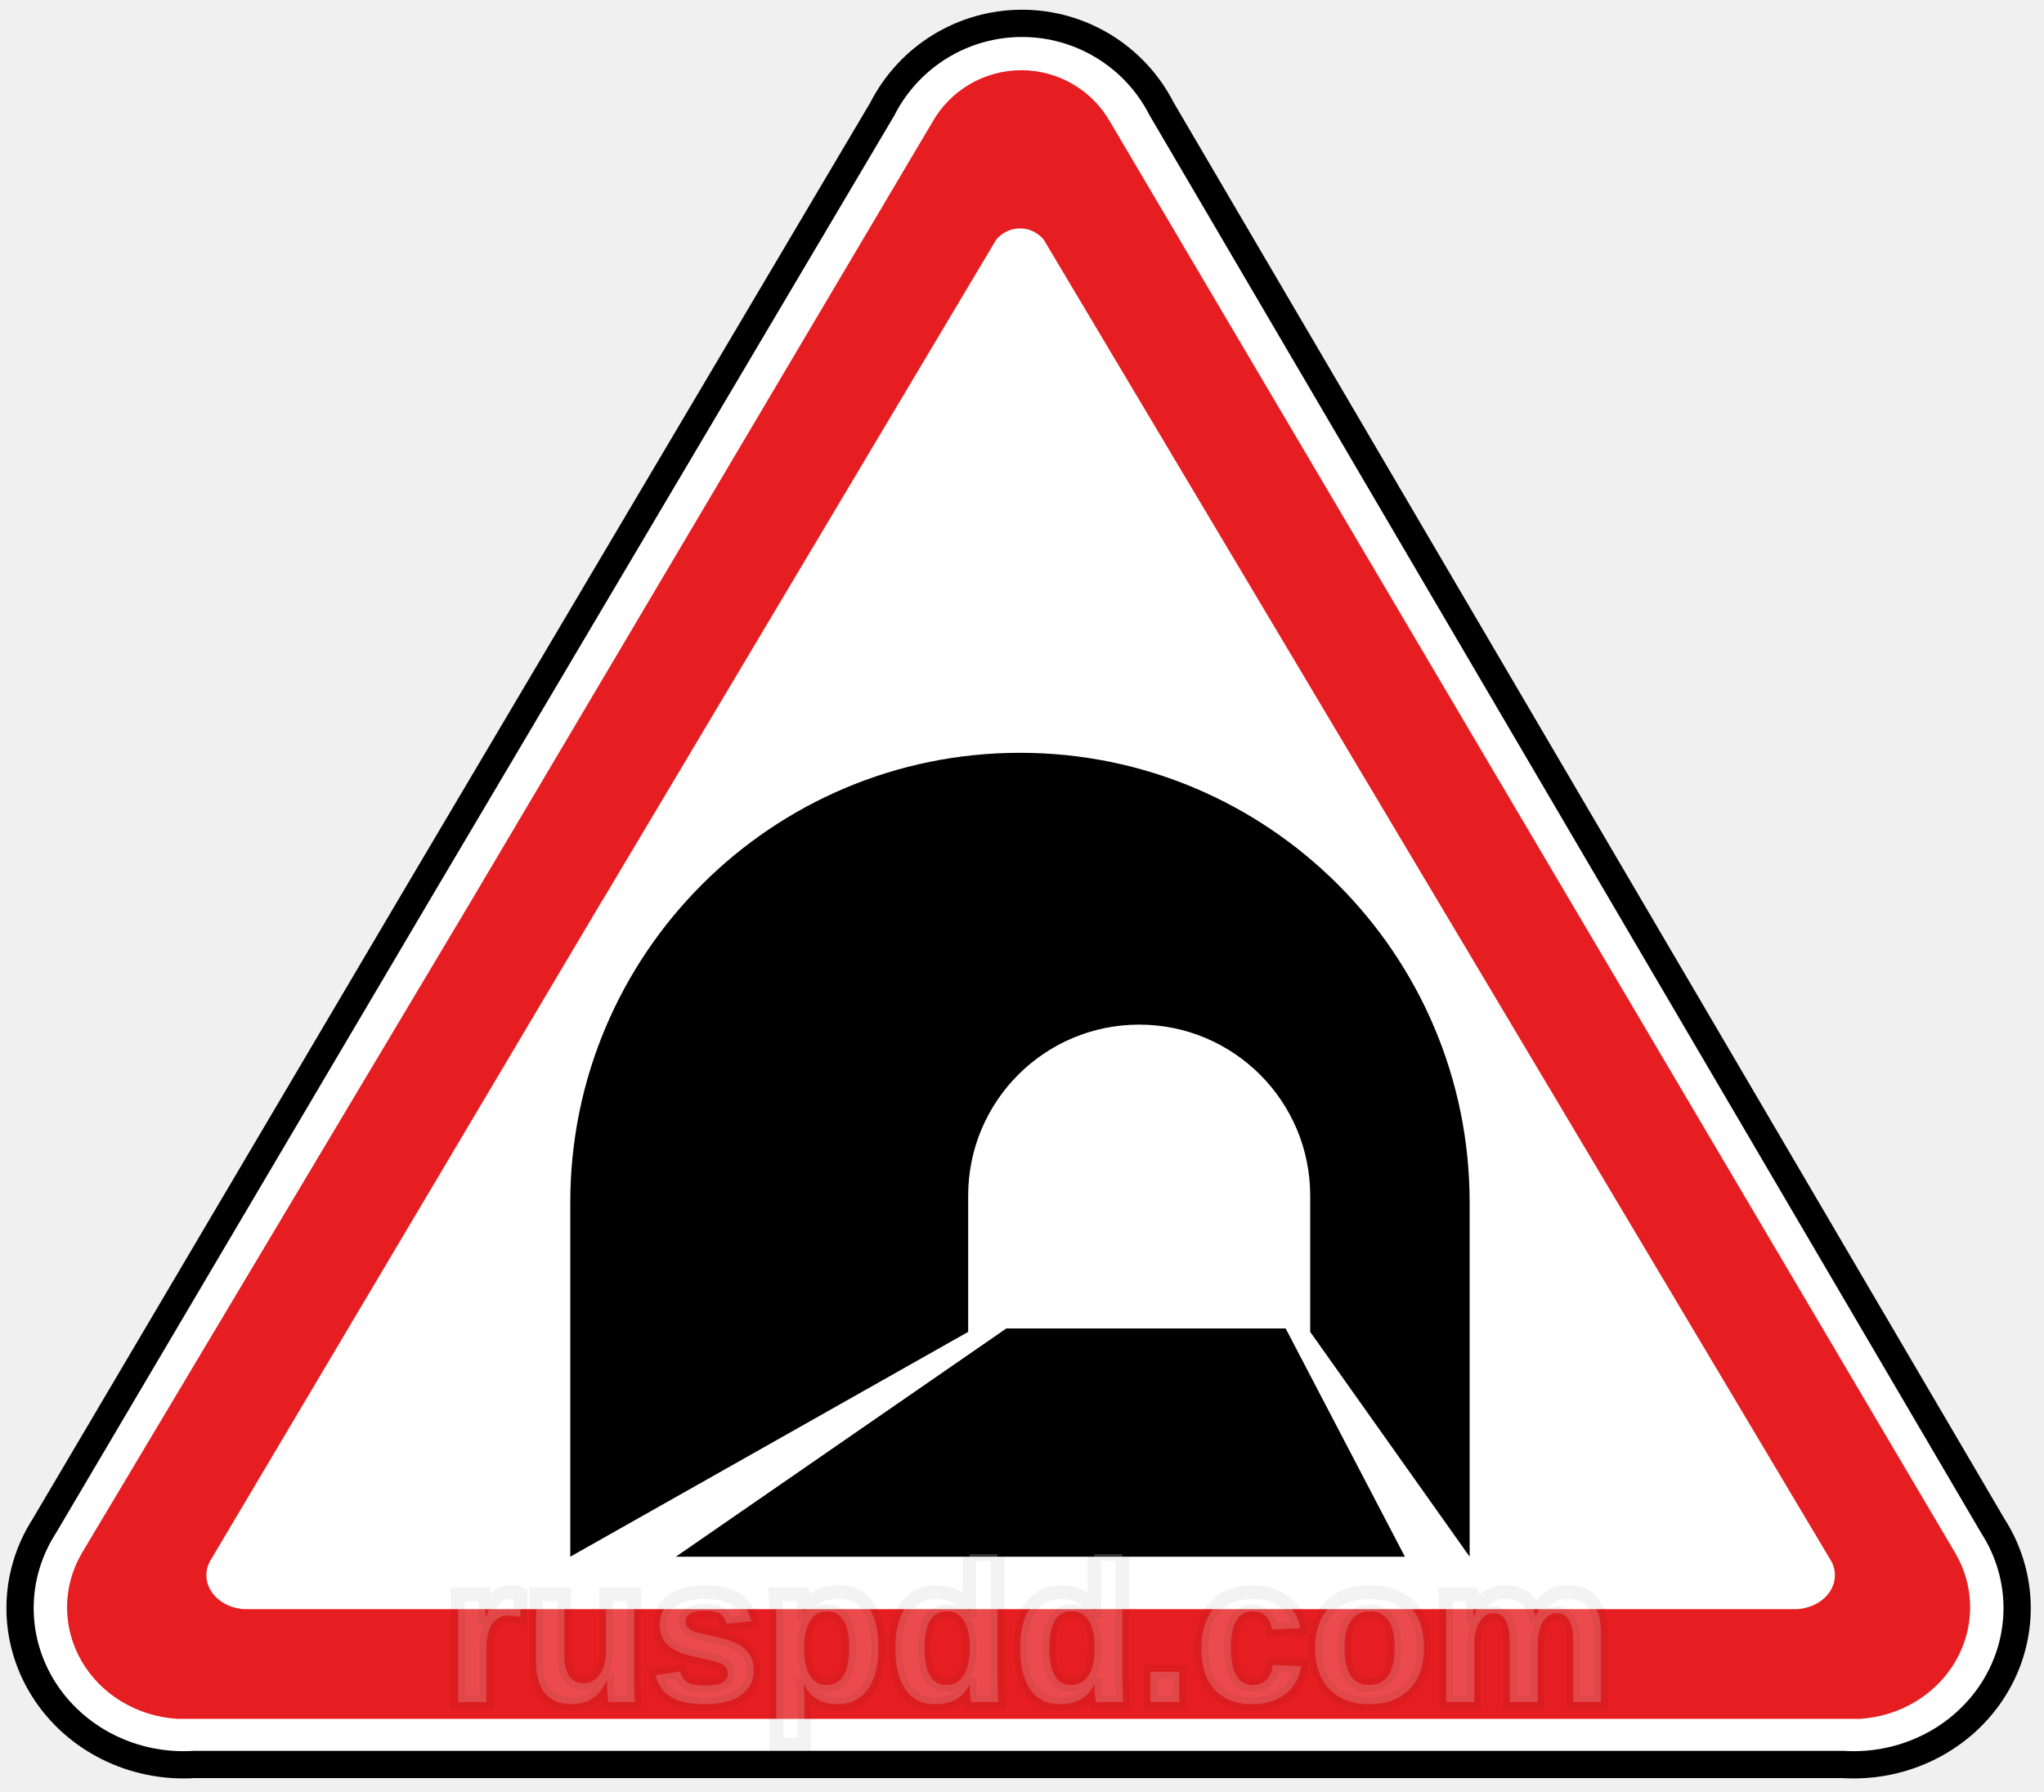
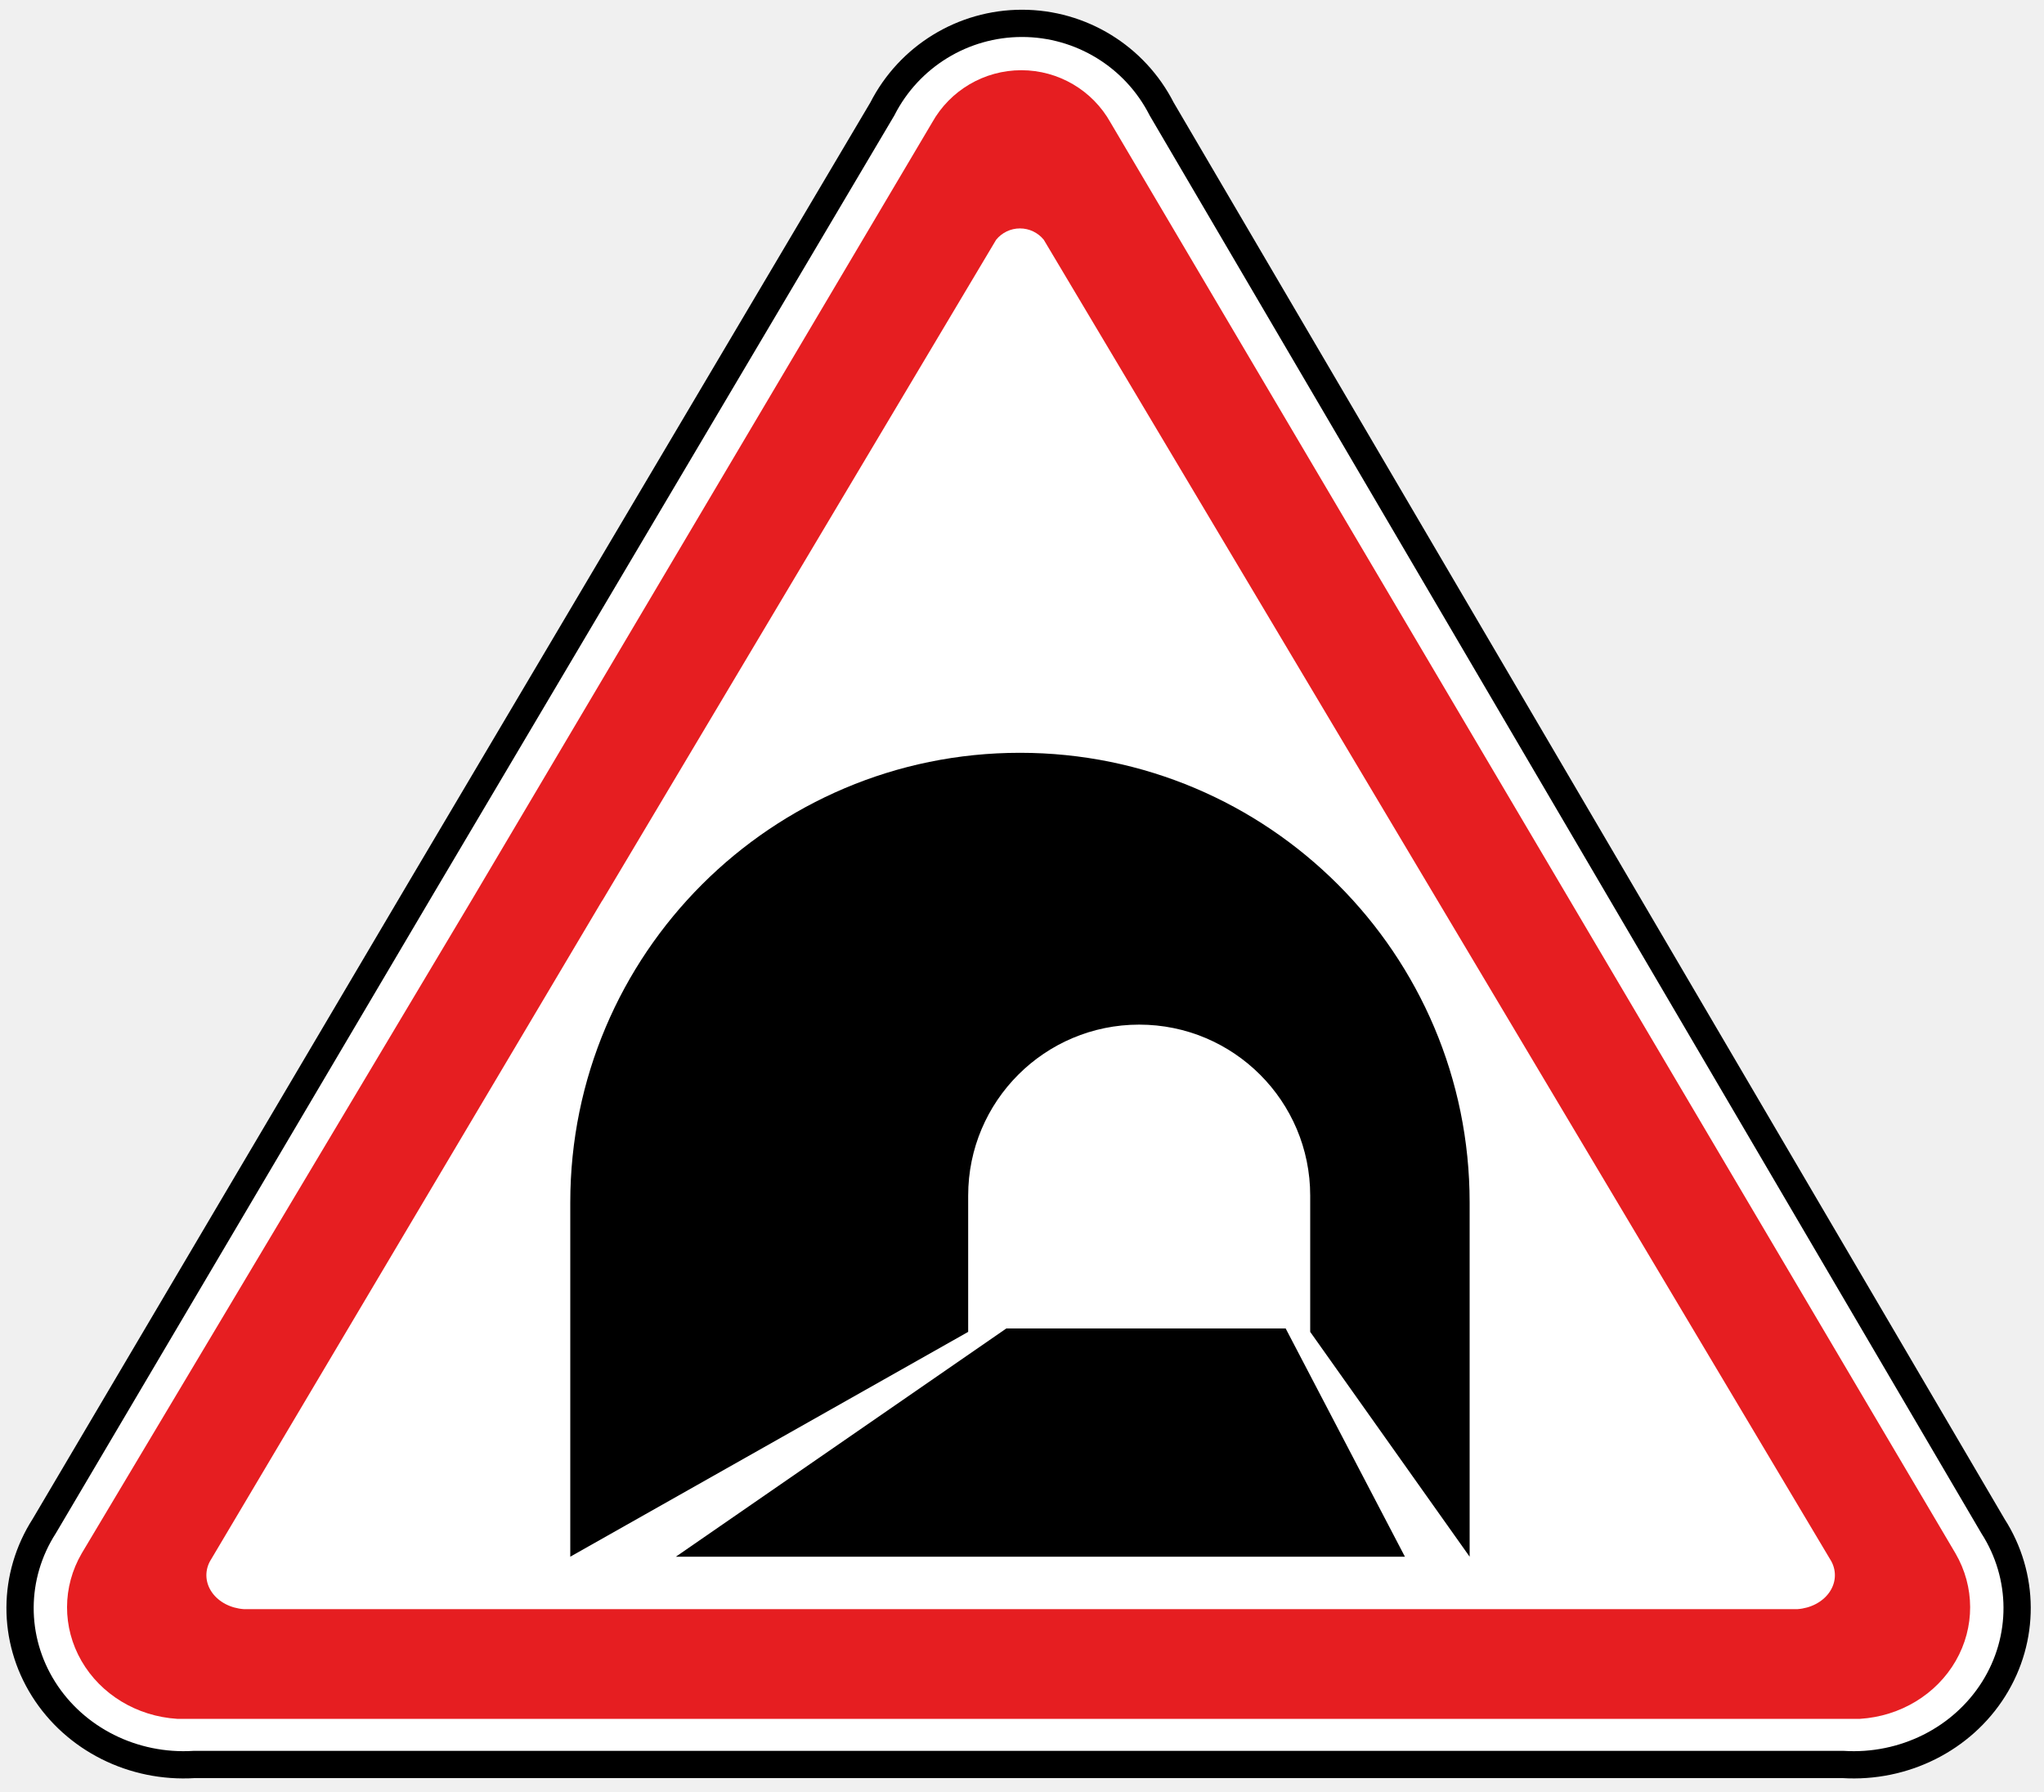
<svg xmlns="http://www.w3.org/2000/svg" width="300px" height="263px" version="1.1">
  <path fill="#fff" stroke="#000" stroke-width="4" d="M 62 130 l 67.5 -114 a 23 23 0 0 1 41 0 l 122 208 a 24 23 0 0 1 -22 35 h -242 a 24 23 0 0 1 -22 -35 z" />
  <path fill="#e61e21" d="M 69.3 132 l 67.5 -114 a 15 15 0 0 1 26.2 0 l 124 210 a 17.3 16.4 0 0 1 -14 24.3 h -247 a 17.3 16.4 0 0 1 -14 -24.3 l 57.3 -96 h 19.2 l -57.7 97.2 a 6 5 0 0 0 5 7 h 228 a 6 5 0 0 0 5 -7 l -115.6 -194 a 4.5 4.5 0 0 0 -7 0 l -57.8 97 z" />
  <path d="M 83.7 228.5 v-52 a 40 40 0 0 1 132 0 v52 l -23.4 -33 v-20 a 20 20 0 0 0 -50.2 0 v20 z m 15.5 0 h107 l -17.5 -33.5 h-41 z" />
-   <text x="50%" y="95%" dx="1,1,1,1,1,1,1,1,1,1" fill="white" fill-opacity="20%" stroke-opacity="5%" stroke="black" stroke-width="2" text-anchor="middle" font-size="30px" font-weight="bold" font-family="Arial">ruspdd.com</text>
</svg>
